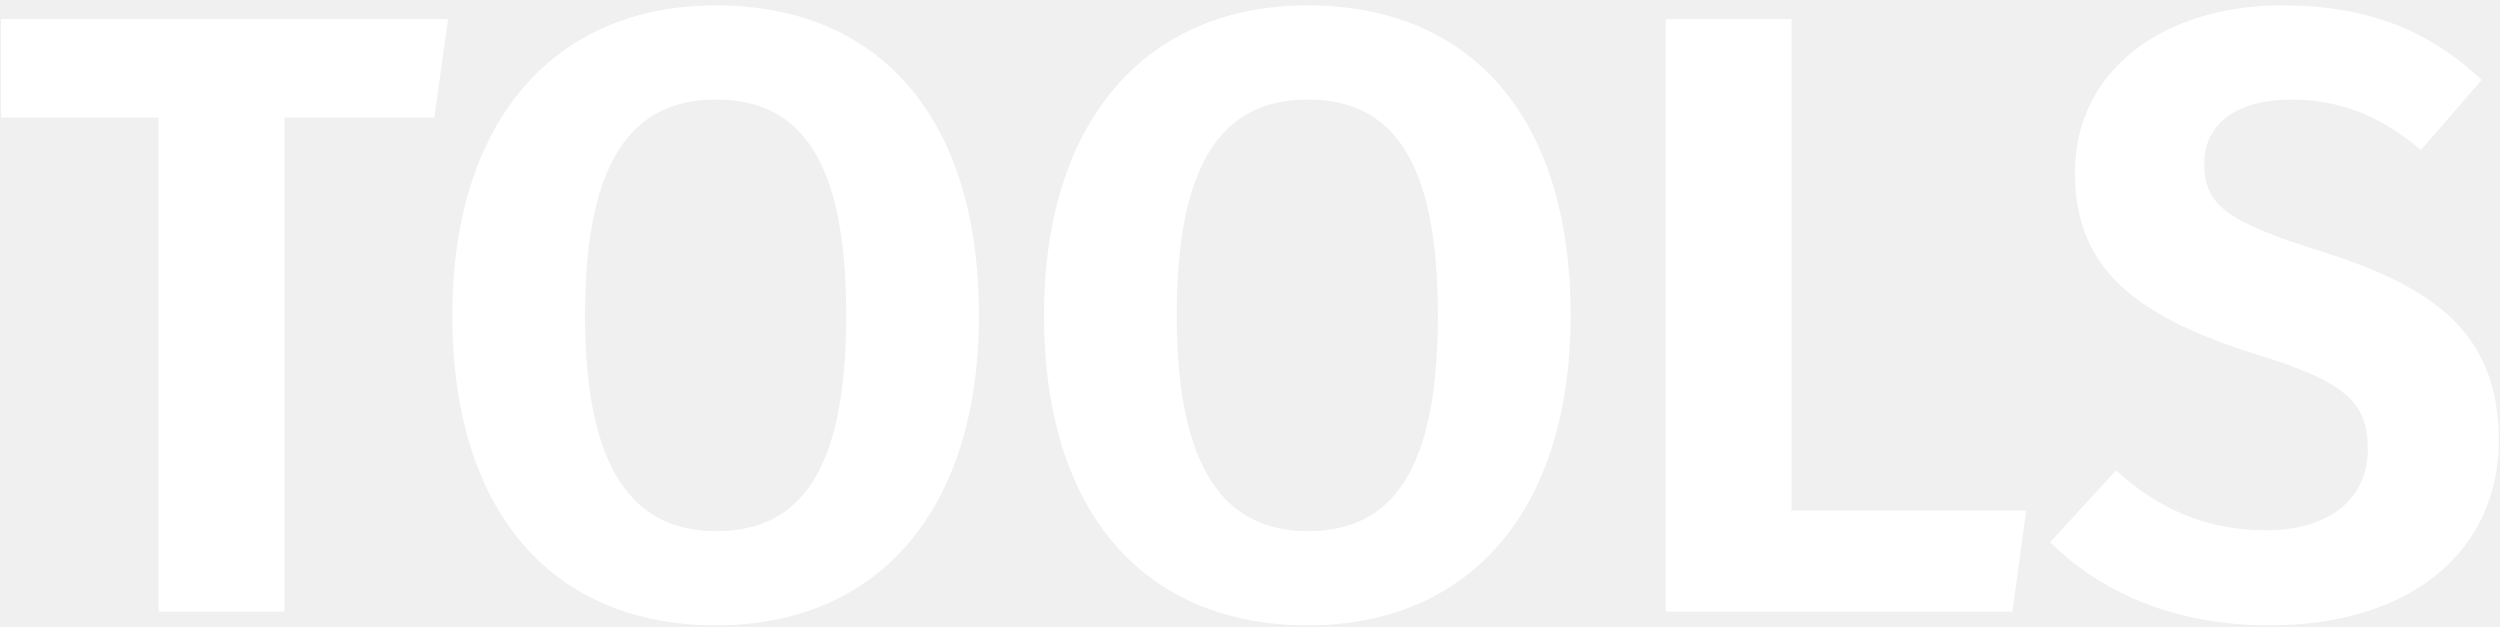
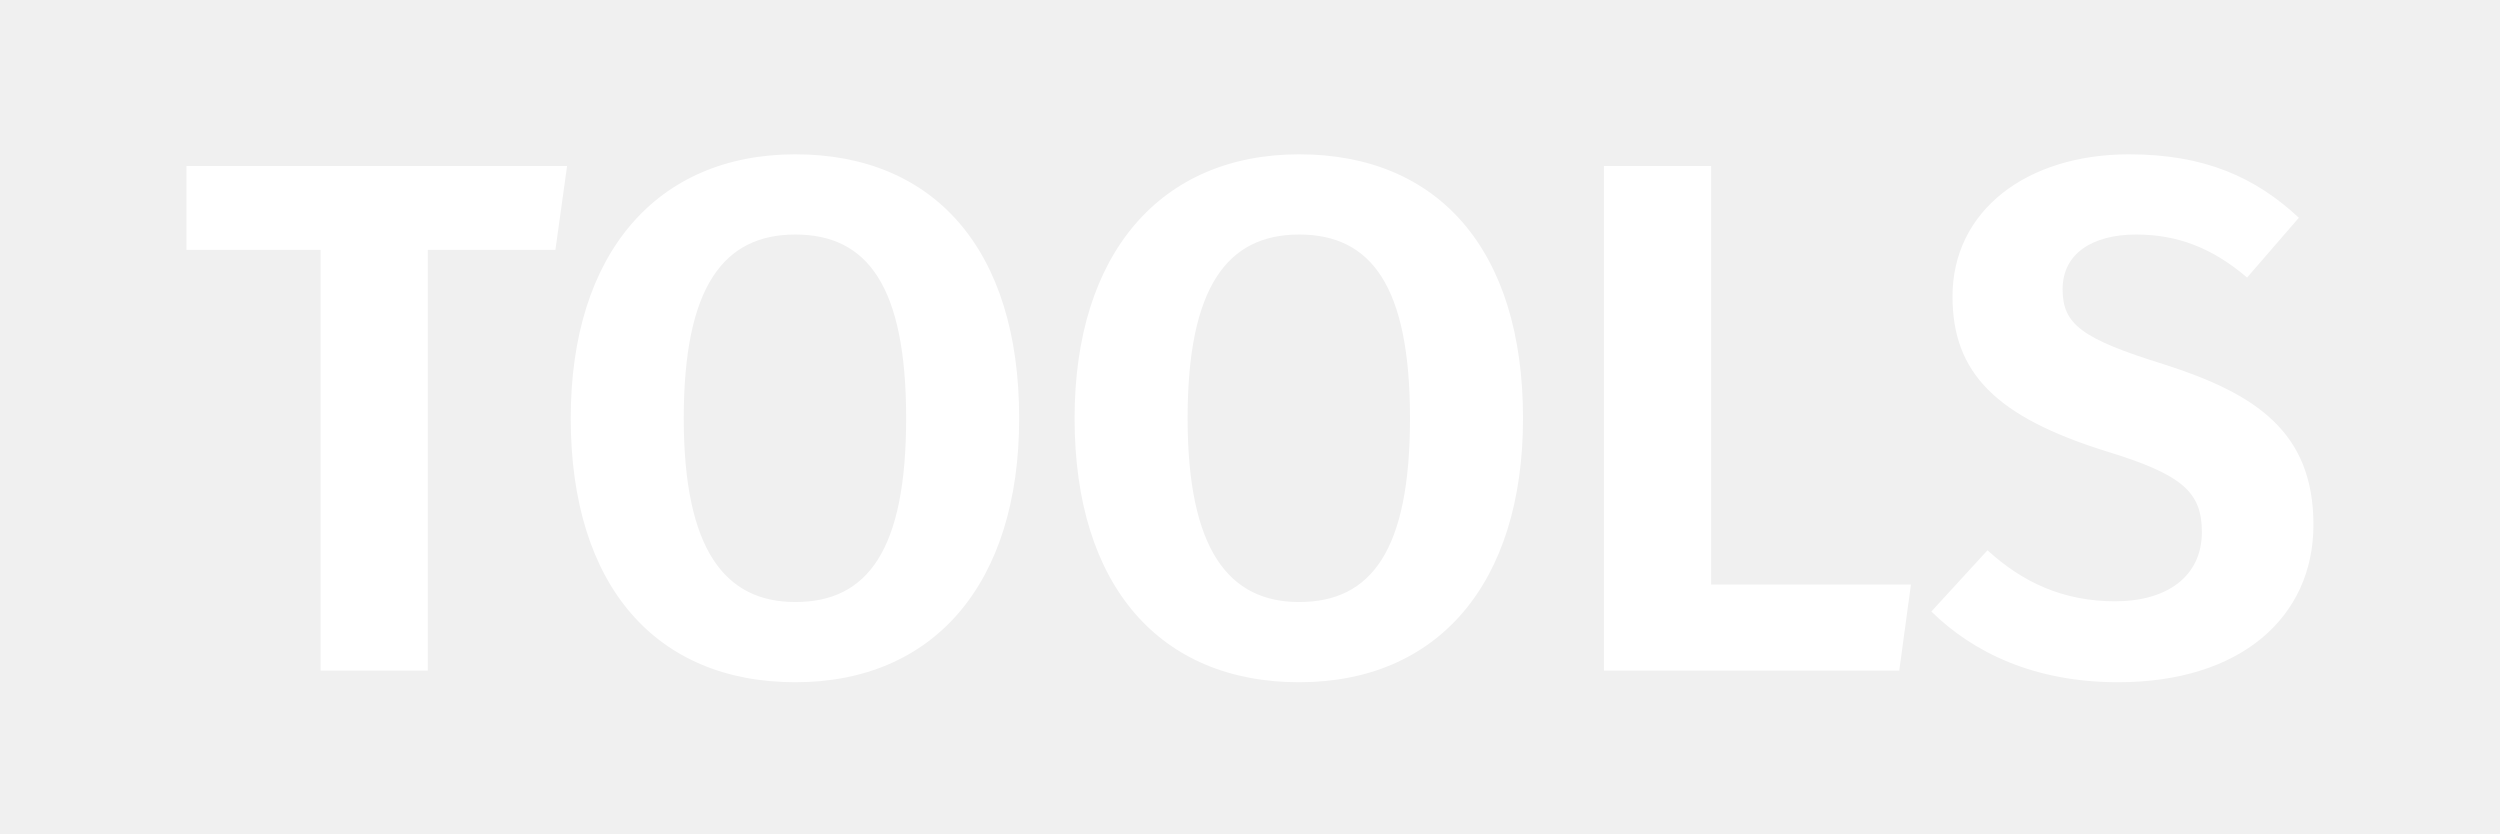
- <svg xmlns="http://www.w3.org/2000/svg" width="327px" height="82px" viewBox="0 0 327 82" version="1.1">
+ <svg xmlns="http://www.w3.org/2000/svg" width="384px" height="128px" viewBox="0 0 384 128" version="1.1">
  <defs />
  <g id="Tool-Palette" stroke="none" stroke-width="1" fill="none" fill-rule="evenodd">
-     <g id="Tool-Palette---Default" transform="translate(-1036, -200)" fill="#FFFFFF">
+     <g id="Tool-Palette---Default" transform="translate(-1007.5, -177)" fill="#FFFFFF">
      <path d="M1092.812,215.376 L1094.604,202.496 L1036.14,202.496 L1036.14,215.376 L1056.748,215.376 L1056.748,280 L1073.212,280 L1073.212,215.376 L1092.812,215.376 Z M1129.66,200.704 C1150.94,200.704 1164.044,215.264 1164.044,241.248 C1164.044,266.672 1150.94,281.792 1129.66,281.792 C1108.38,281.792 1095.164,267.12 1095.164,241.248 C1095.164,215.936 1108.38,200.704 1129.66,200.704 Z M1129.66,213.024 C1118.684,213.024 1112.524,220.976 1112.524,241.248 C1112.524,261.52 1118.908,269.472 1129.66,269.472 C1140.748,269.472 1146.684,261.52 1146.684,241.248 C1146.684,220.976 1140.748,213.024 1129.66,213.024 Z M1207.052,200.704 C1228.332,200.704 1241.436,215.264 1241.436,241.248 C1241.436,266.672 1228.332,281.792 1207.052,281.792 C1185.772,281.792 1172.556,267.12 1172.556,241.248 C1172.556,215.936 1185.772,200.704 1207.052,200.704 Z M1207.052,213.024 C1196.076,213.024 1189.916,220.976 1189.916,241.248 C1189.916,261.52 1196.3,269.472 1207.052,269.472 C1218.14,269.472 1224.076,261.52 1224.076,241.248 C1224.076,220.976 1218.14,213.024 1207.052,213.024 Z M1270.332,266.784 L1270.332,202.496 L1253.868,202.496 L1253.868,280 L1299.228,280 L1301.02,266.784 L1270.332,266.784 Z M1334.508,200.704 C1318.828,200.704 1307.404,209.328 1307.404,222.544 C1307.404,234.304 1314.124,241.024 1330.924,246.288 C1342.684,249.872 1345.708,252.56 1345.708,258.72 C1345.708,265.552 1340.332,269.36 1332.38,269.36 C1324.428,269.36 1318.156,266.448 1312.78,261.52 L1304.156,270.928 C1310.54,277.2 1319.948,281.792 1332.828,281.792 C1351.644,281.792 1362.844,271.824 1362.844,257.6 C1362.844,243.264 1353.884,237.44 1339.884,232.96 C1327.228,229.04 1324.316,226.8 1324.316,221.424 C1324.316,215.936 1328.908,213.024 1335.628,213.024 C1341.9,213.024 1347.276,215.04 1352.652,219.632 L1360.604,210.448 C1353.884,204.176 1346.044,200.704 1334.508,200.704 Z" id="TOOLS" />
    </g>
  </g>
</svg>
